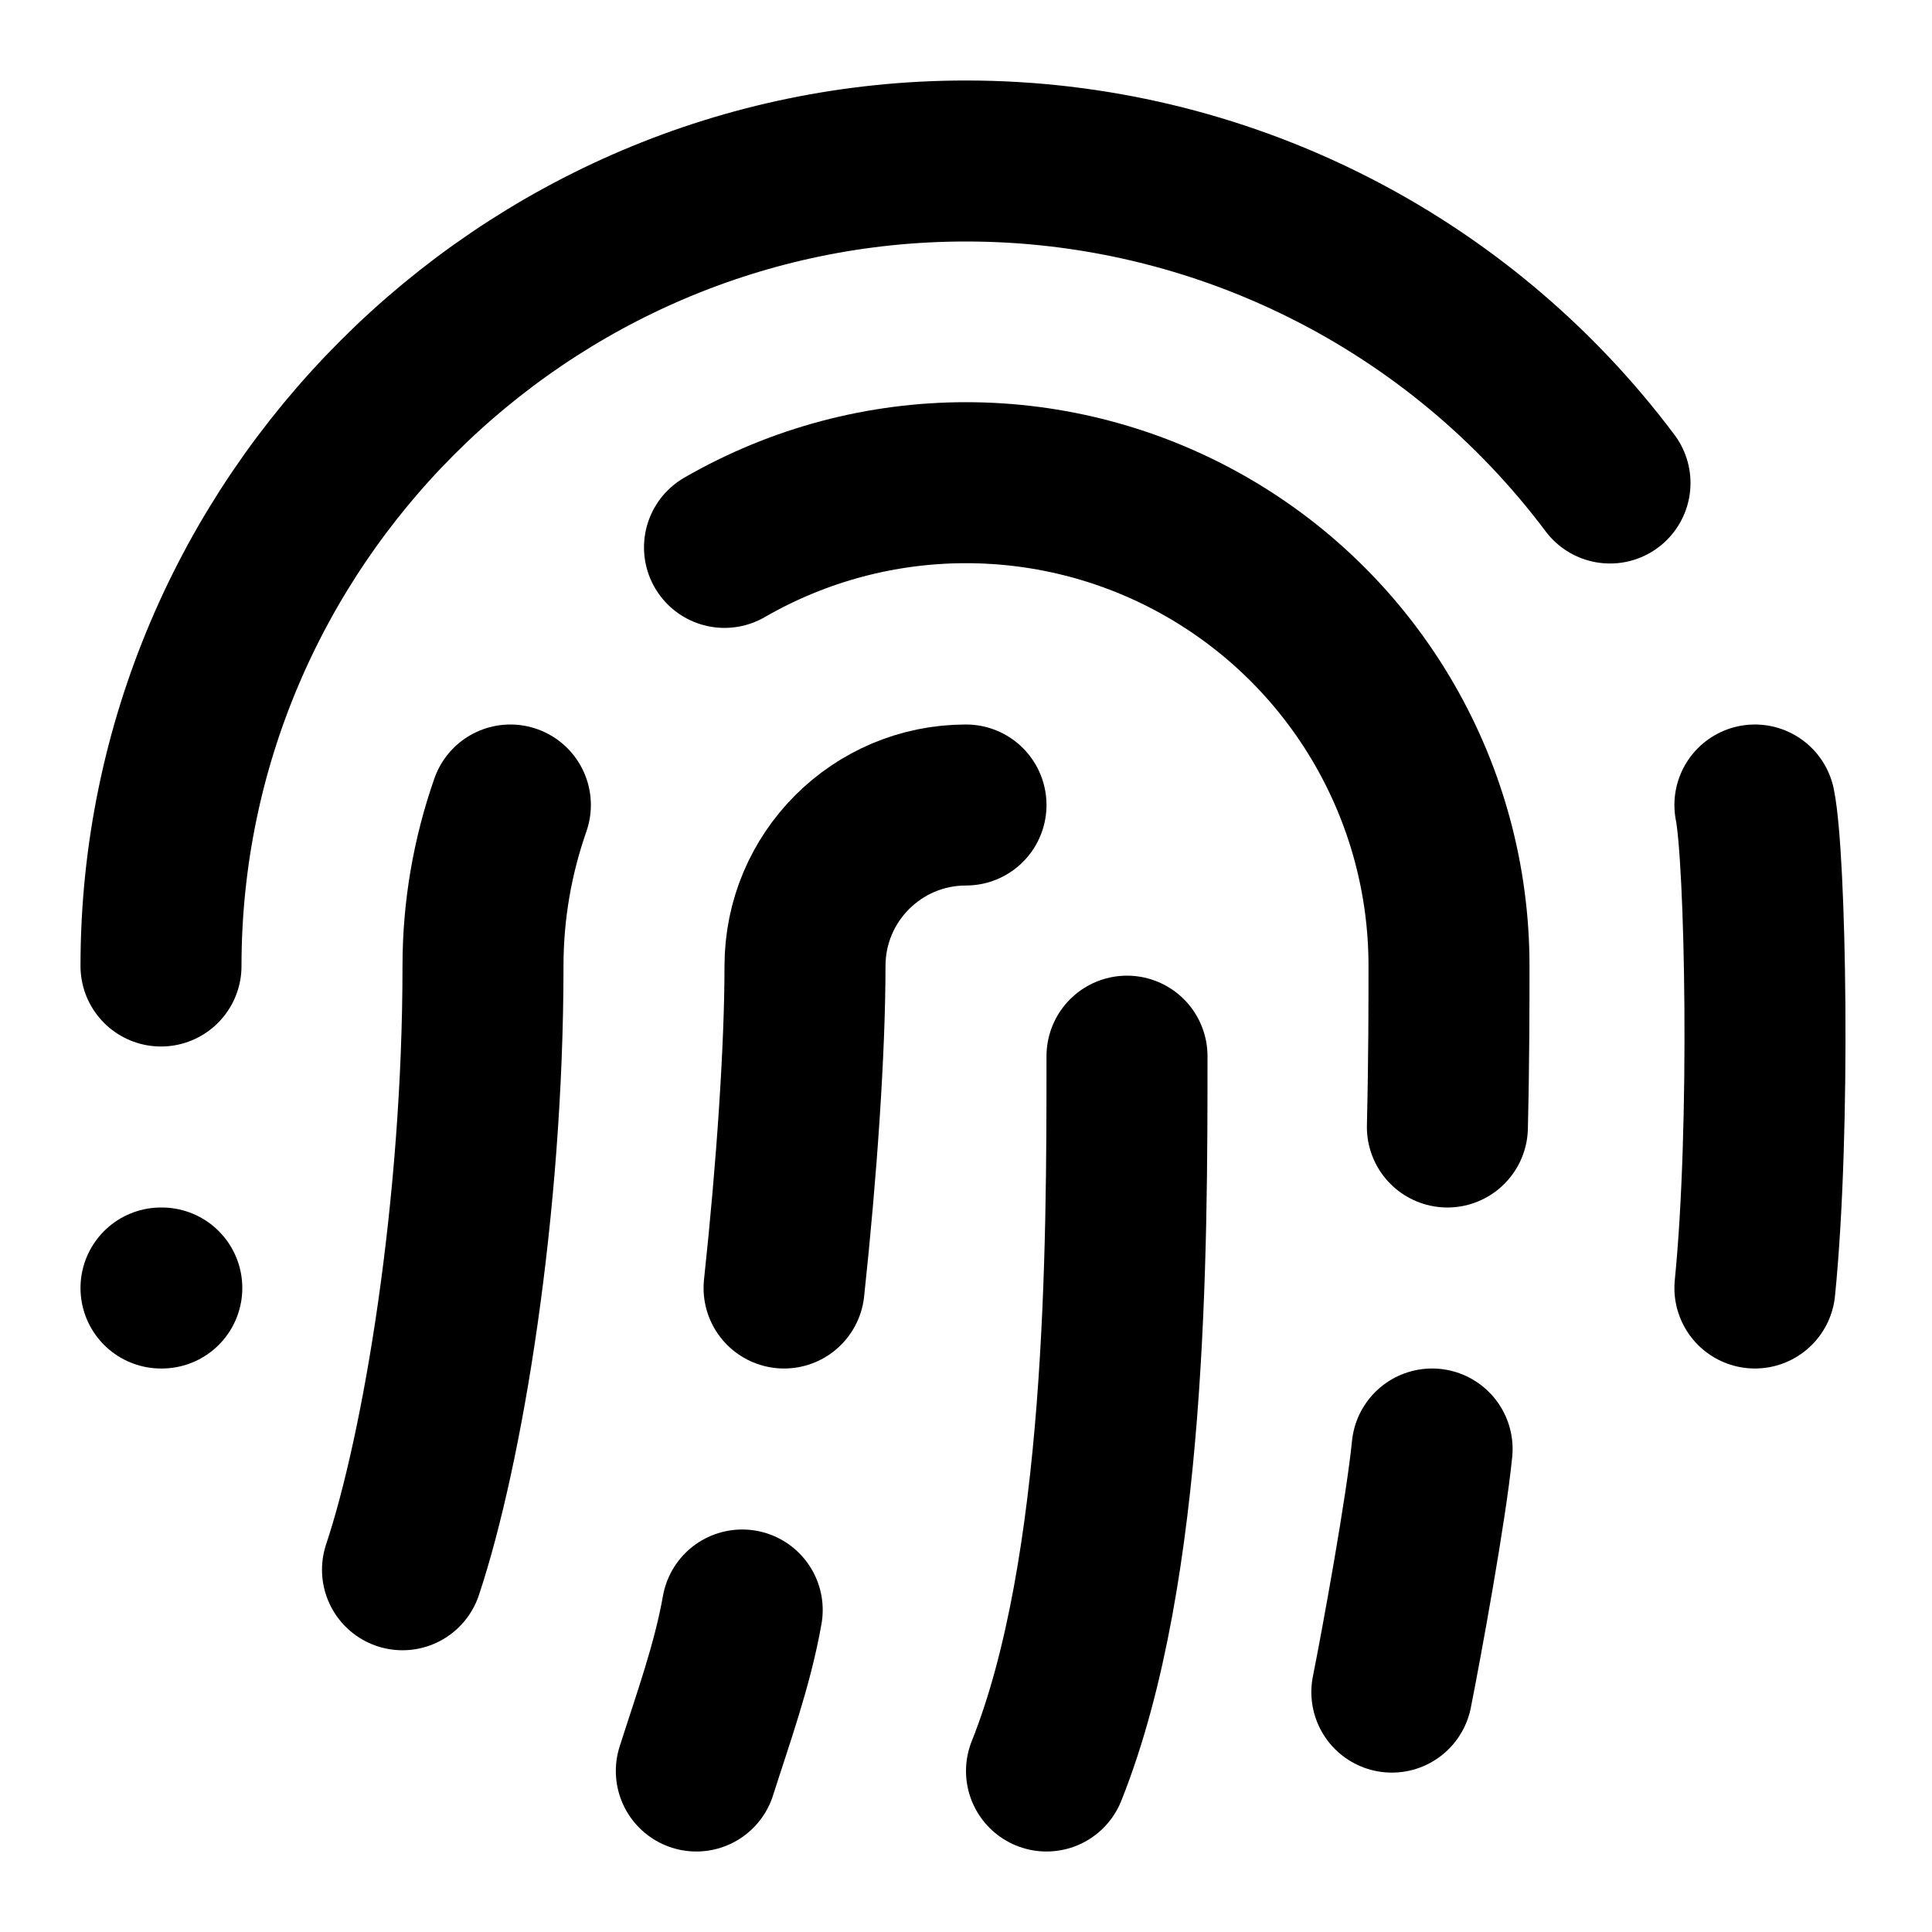
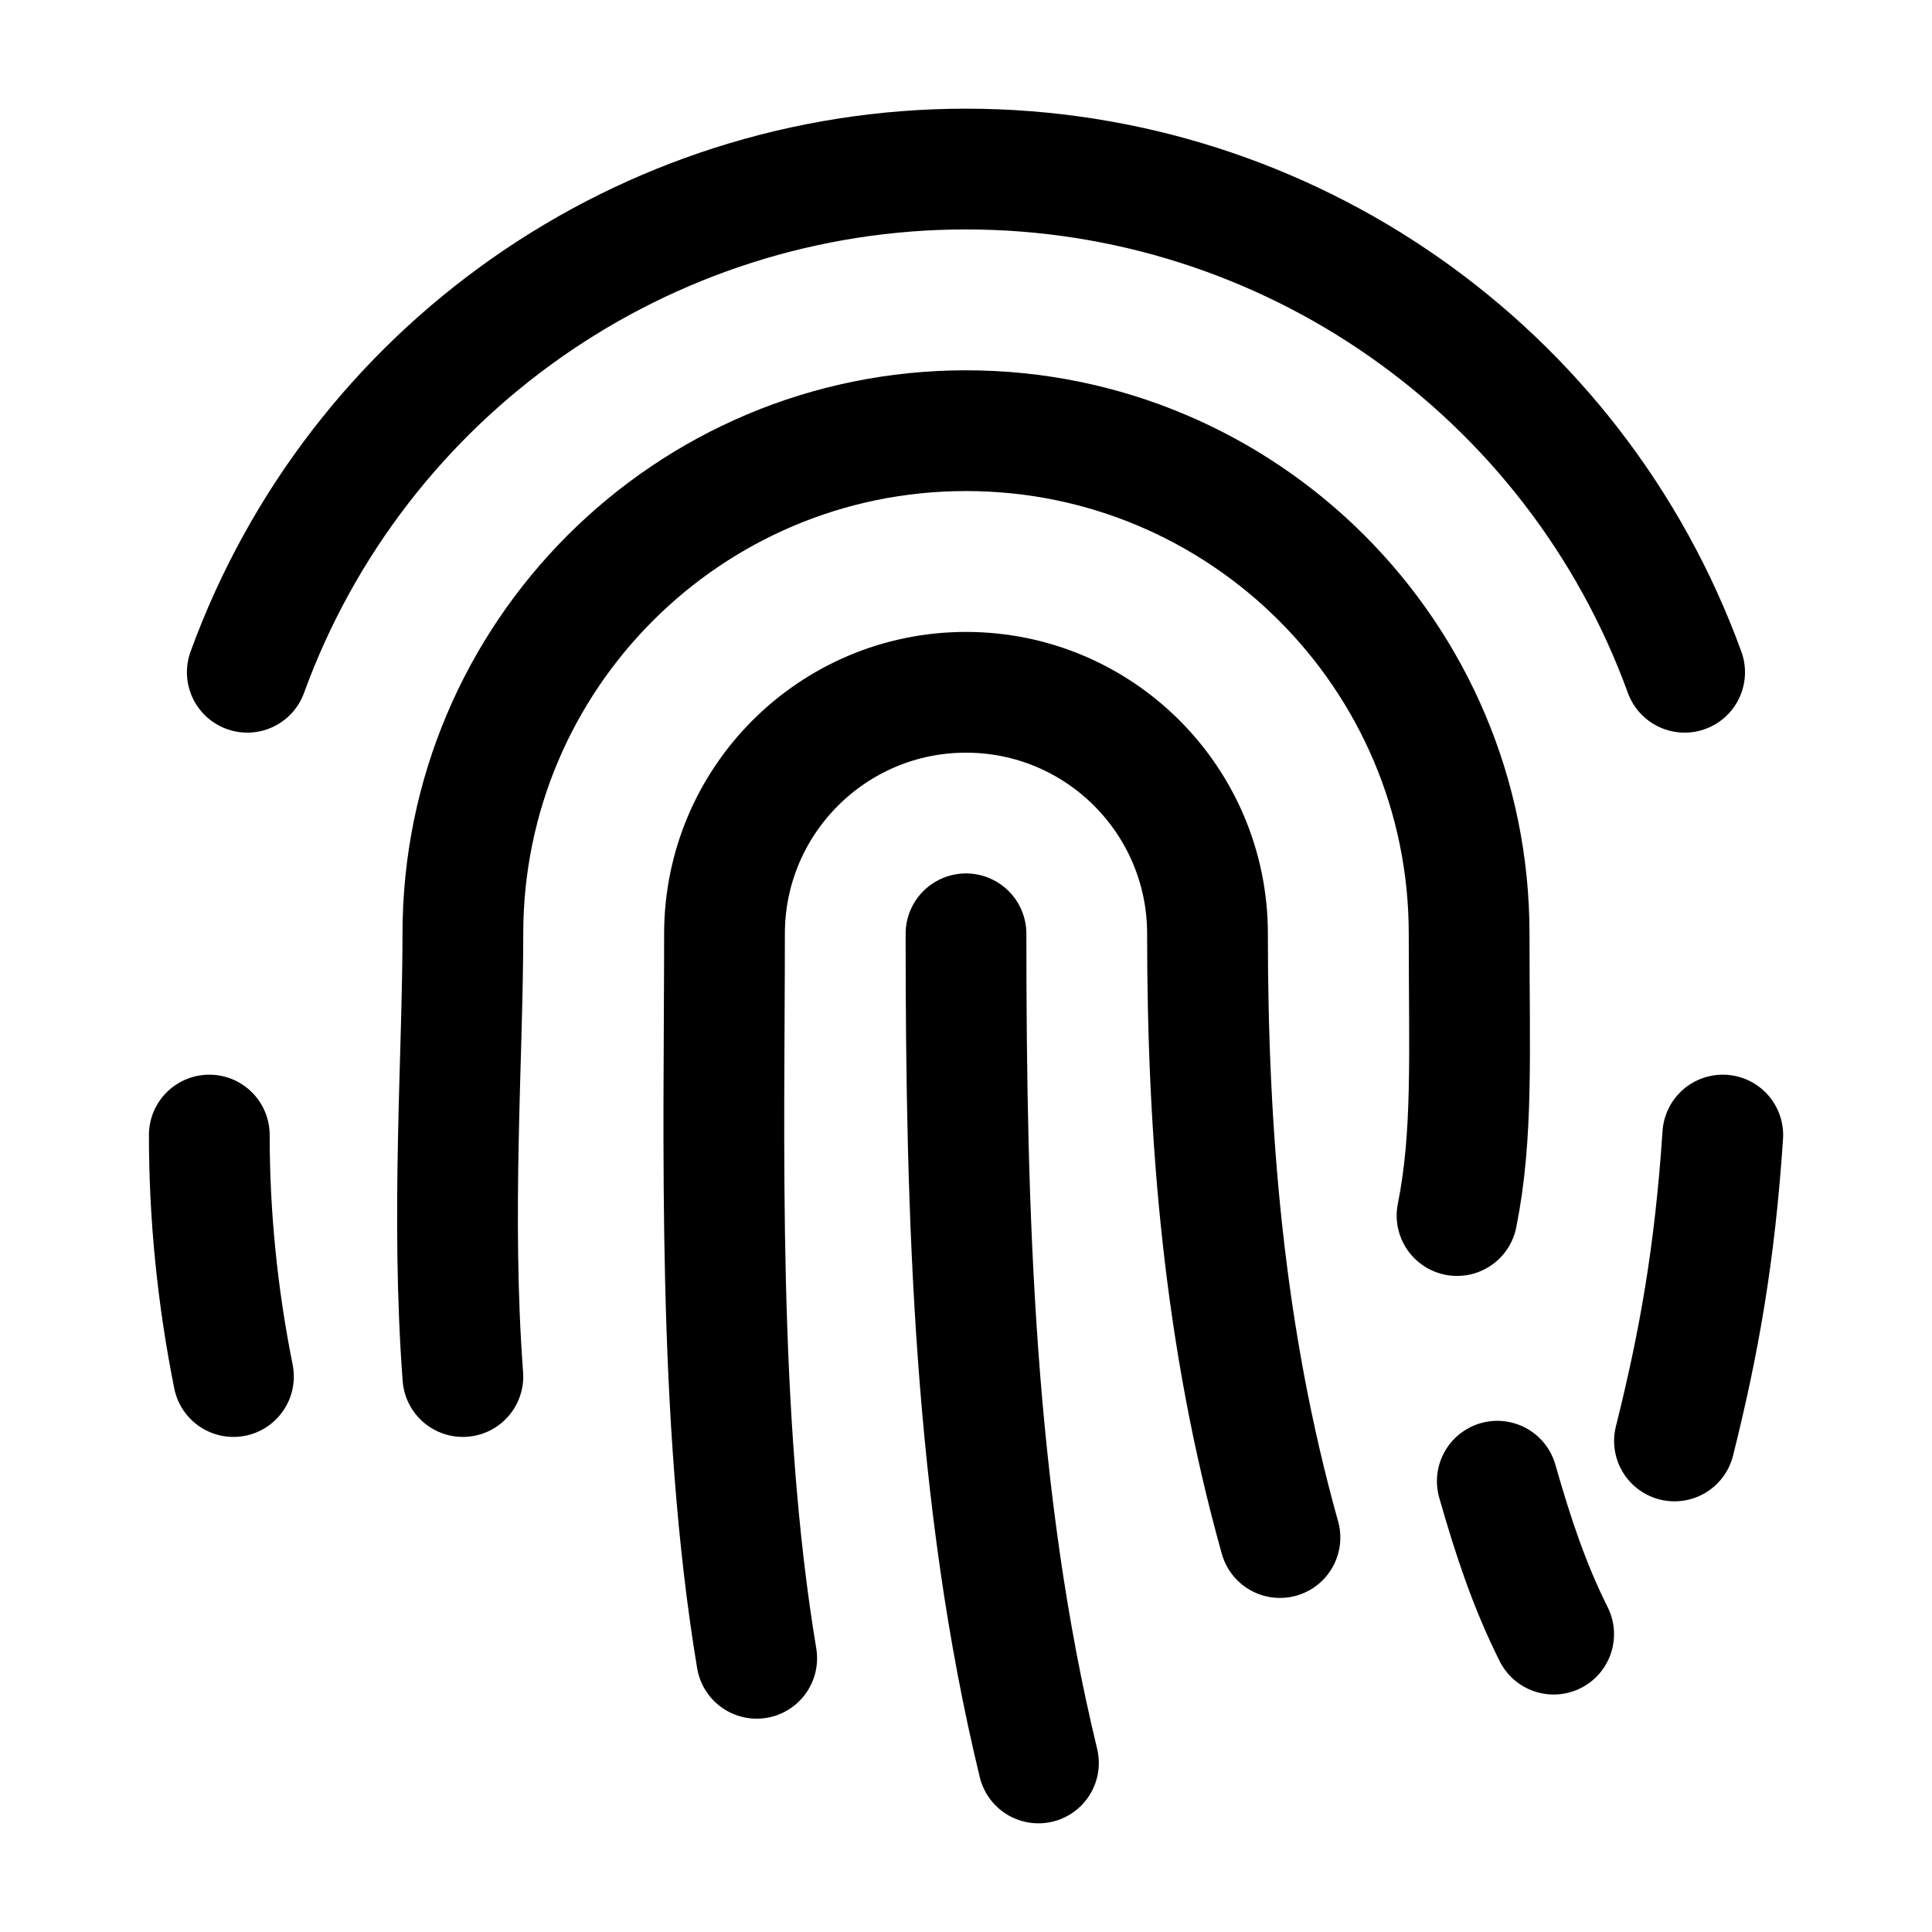
- <svg xmlns="http://www.w3.org/2000/svg" class="lucide lucide-fingerprint" width="24" height="24" viewBox="0 0 24 24" fill="none" stroke="currentColor" stroke-width="2" stroke-linecap="round" stroke-linejoin="round">
-   <path d="M2 12C2 6.5 6.5 2 12 2a10 10 0 0 1 8 4" />
-   <path d="M5 19.5C5.5 18 6 15 6 12c0-.7.12-1.37.34-2" />
-   <path d="M17.29 21.02c.12-.6.43-2.3.5-3.02" />
-   <path d="M12 10a2 2 0 0 0-2 2c0 1.02-.1 2.51-.26 4" />
-   <path d="M8.65 22c.21-.66.45-1.32.57-2" />
-   <path d="M14 13.12c0 2.38 0 6.38-1 8.88" />
-   <path d="M2 16h.01" />
-   <path d="M21.8 16c.2-2 .131-5.354 0-6" />
-   <path d="M9 6.8a6 6 0 0 1 9 5.2c0 .47 0 1.17-.02 2" />
+ <svg xmlns="http://www.w3.org/2000/svg" width="24" height="24" viewBox="0 0 24 24" fill="none" stroke-width="1.5">
+   <path d="M3.072 8.351C4.438 4.598 8.006 2.1 11.999 2.1C15.993 2.1 19.561 4.598 20.927 8.351" stroke-linecap="round" stroke-linejoin="round" stroke="currentColor" />
+   <path d="M5.75 17.1C5.6 15.1 5.75 13.1 5.75 11.6C5.75 8.148 8.548 5.35 12 5.35C15.452 5.35 18.25 8.148 18.25 11.6C18.25 13.1 18.3 14.1 18.1 15.1" stroke-linecap="round" stroke-linejoin="round" stroke="currentColor" />
+   <path d="M9.4 20.6C8.9 17.6 9 14.1 9 11.6C9 9.943 10.344 8.6 12 8.6C13.657 8.6 15 9.943 15 11.6C15 14.1 15.2 16.6 15.9 19.1" stroke-linecap="round" stroke-linejoin="round" stroke="currentColor" />
+   <path d="M12 11.6C12 15.1 12.1 18.6 12.9 21.9" stroke-linecap="round" stroke-linejoin="round" stroke="currentColor" />
+   <path d="M21.401 14.1C21.301 15.6 21.101 16.7 20.801 17.9" stroke-linecap="round" stroke-linejoin="round" stroke="currentColor" />
+   <path d="M18.6 18.4C18.8 19.1 19 19.7 19.3 20.3" stroke-linecap="round" stroke-linejoin="round" stroke="currentColor" />
+   <path d="M2.6 14.1C2.6 15.1 2.7 16.1 2.9 17.1" stroke-linecap="round" stroke-linejoin="round" stroke="currentColor" />
</svg>
